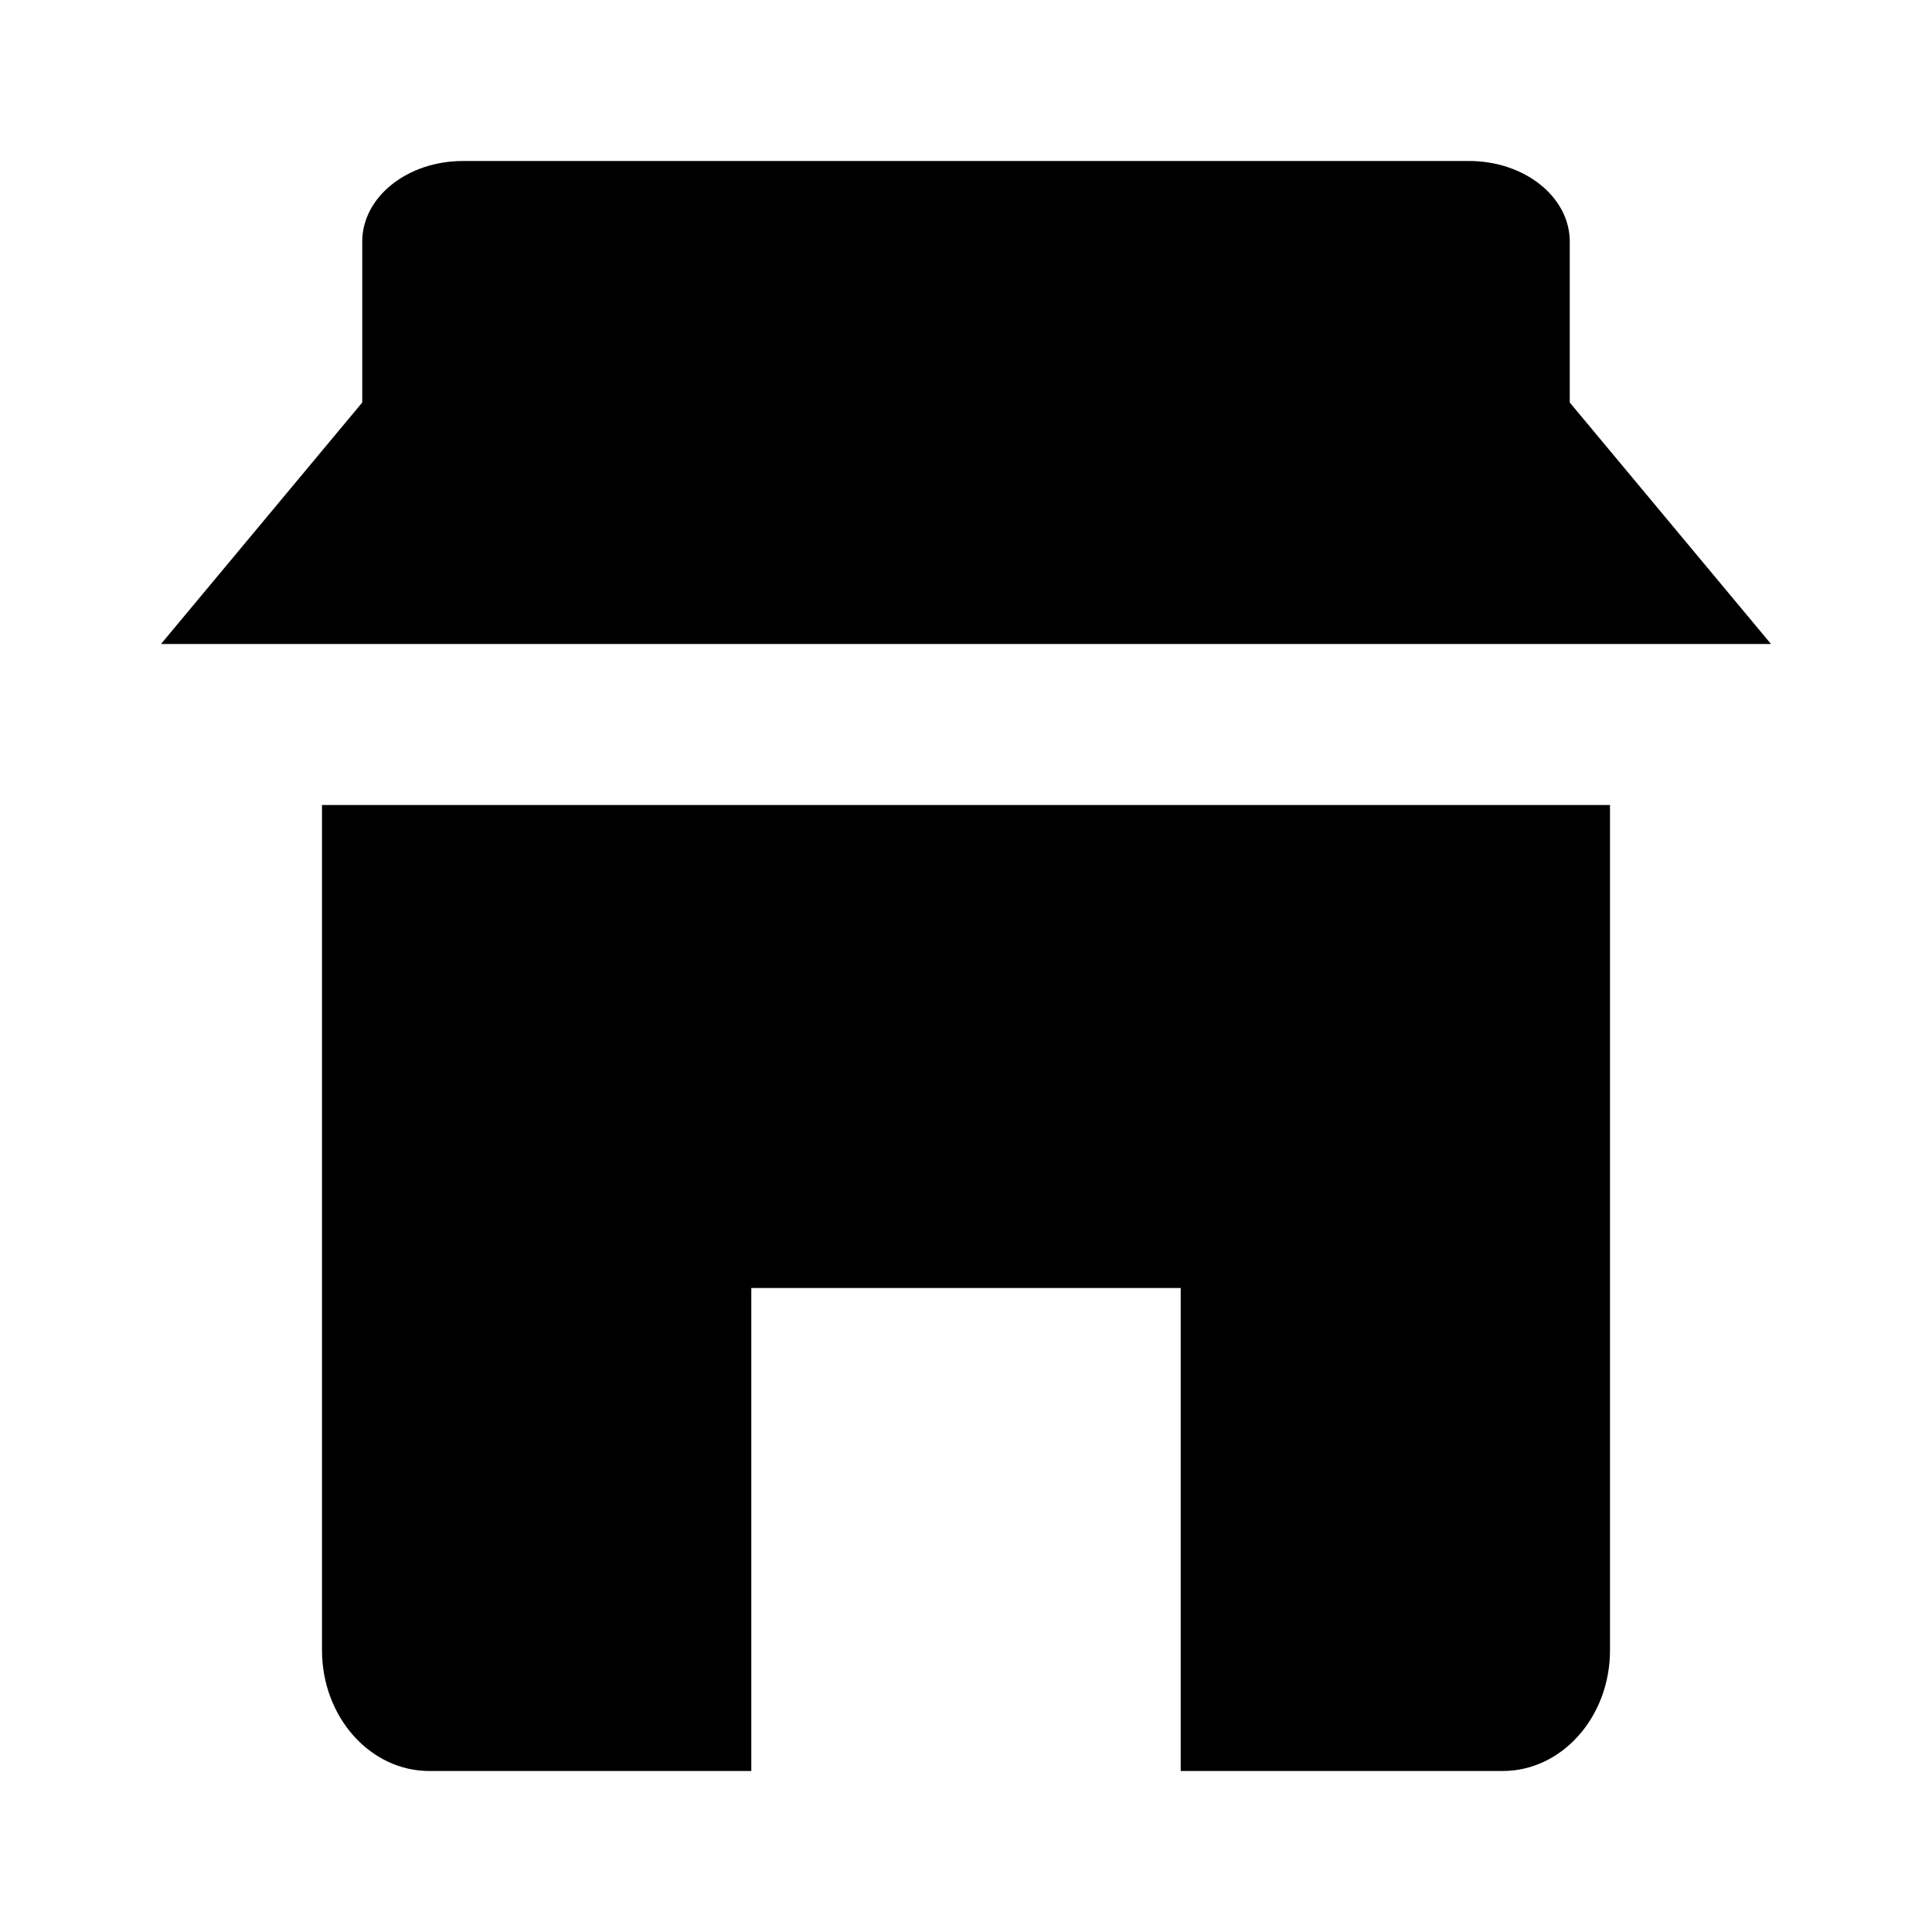
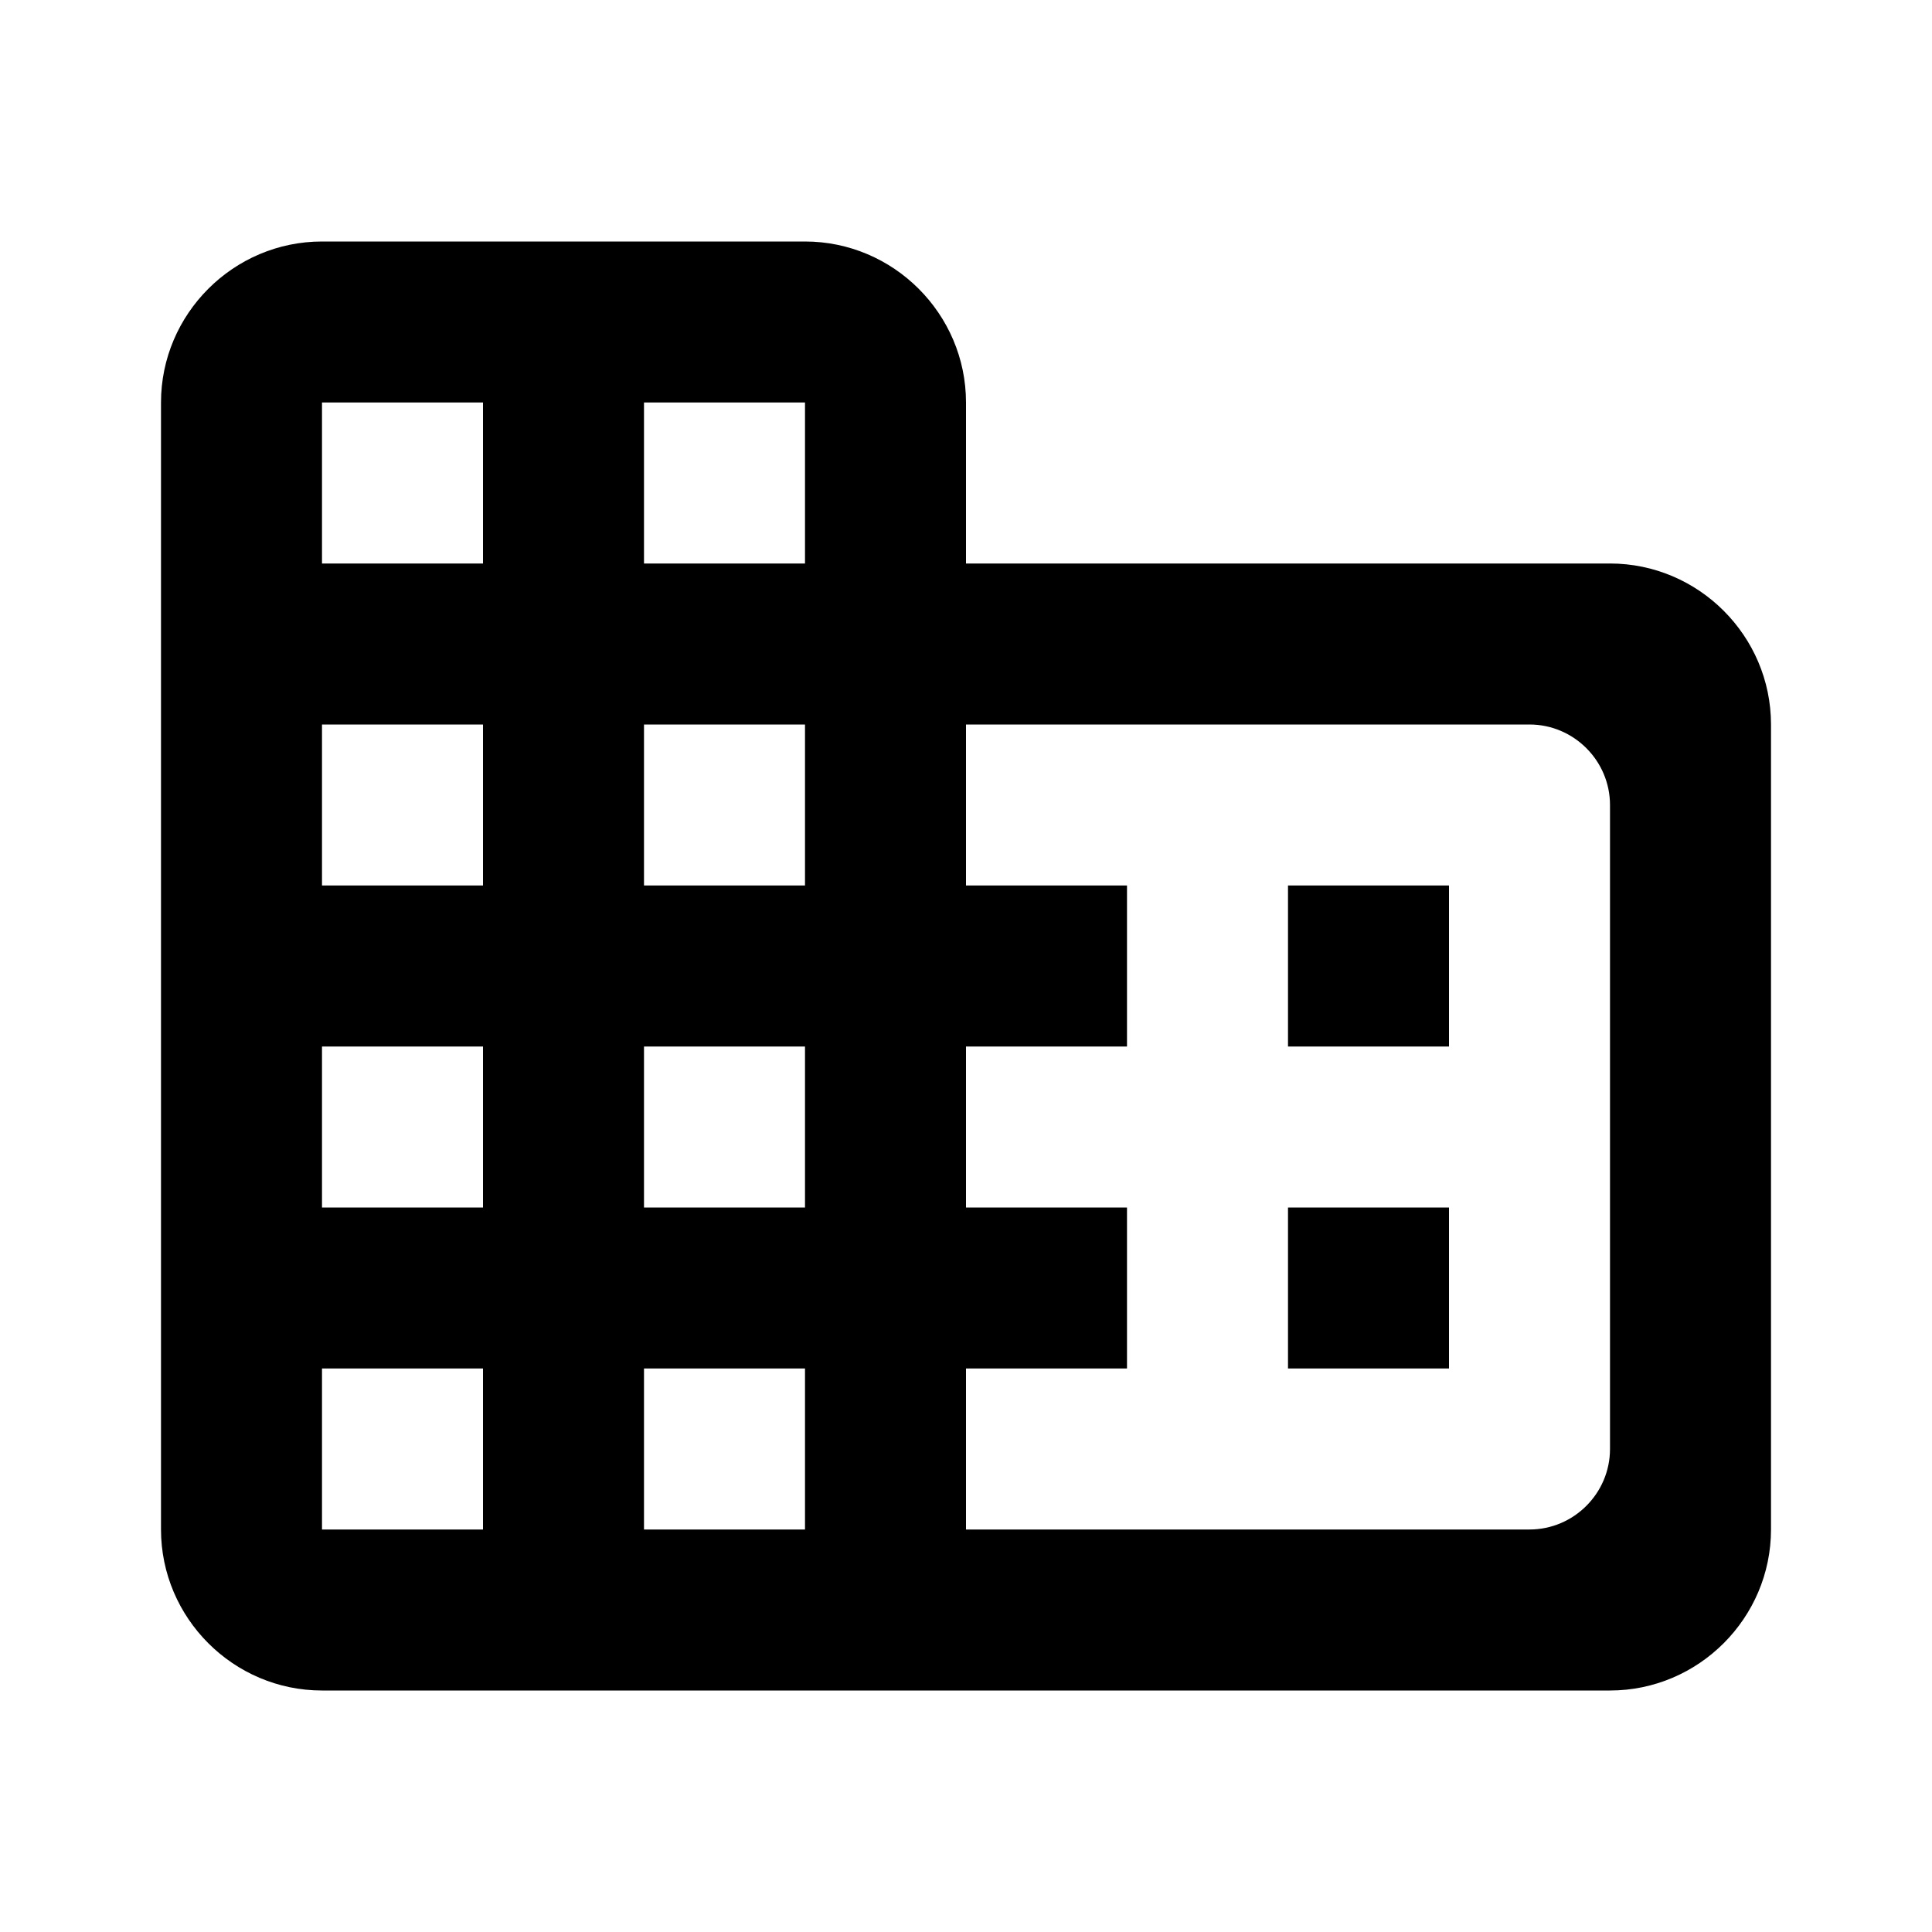
<svg xmlns="http://www.w3.org/2000/svg" width="24" height="24" viewBox="0 0 24 24" fill="none">
-   <path d="M19.5 5V3C19.5 2.448 18.94 2 18.25 2H5.75C5.06 2 4.5 2.448 4.5 3V5L2 8H22L19.5 5Z" fill="black" />
-   <path d="M4 10V20.5C4 21.328 4.597 22 5.333 22H9.333V16H14.667V22H18.667C19.403 22 20 21.328 20 20.5V10H4Z" fill="black" />
+   <path d="M12 7V5C12 3.9 11.1 3 10 3H4C2.9 3 2 3.9 2 5V19C2 20.1 2.9 21 4 21H20C21.1 21 22 20.1 22 19V9C22 7.9 21.1 7 20 7H12ZM6 19H4V17H6V19ZM6 15H4V13H6V15ZM6 11H4V9H6V11ZM6 7H4V5H6V7ZM10 19H8V17H10V19ZM10 15H8V13H10V15ZM10 11H8V9H10V11ZM10 7H8V5H10V7ZM19 19H12V17H14V15H12V13H14V11H12V9H19C19.55 9 20 9.45 20 10V18C20 18.55 19.55 19 19 19ZM18 11H16V13H18V11ZM18 15H16V17H18V15Z" fill="black" />
</svg>
